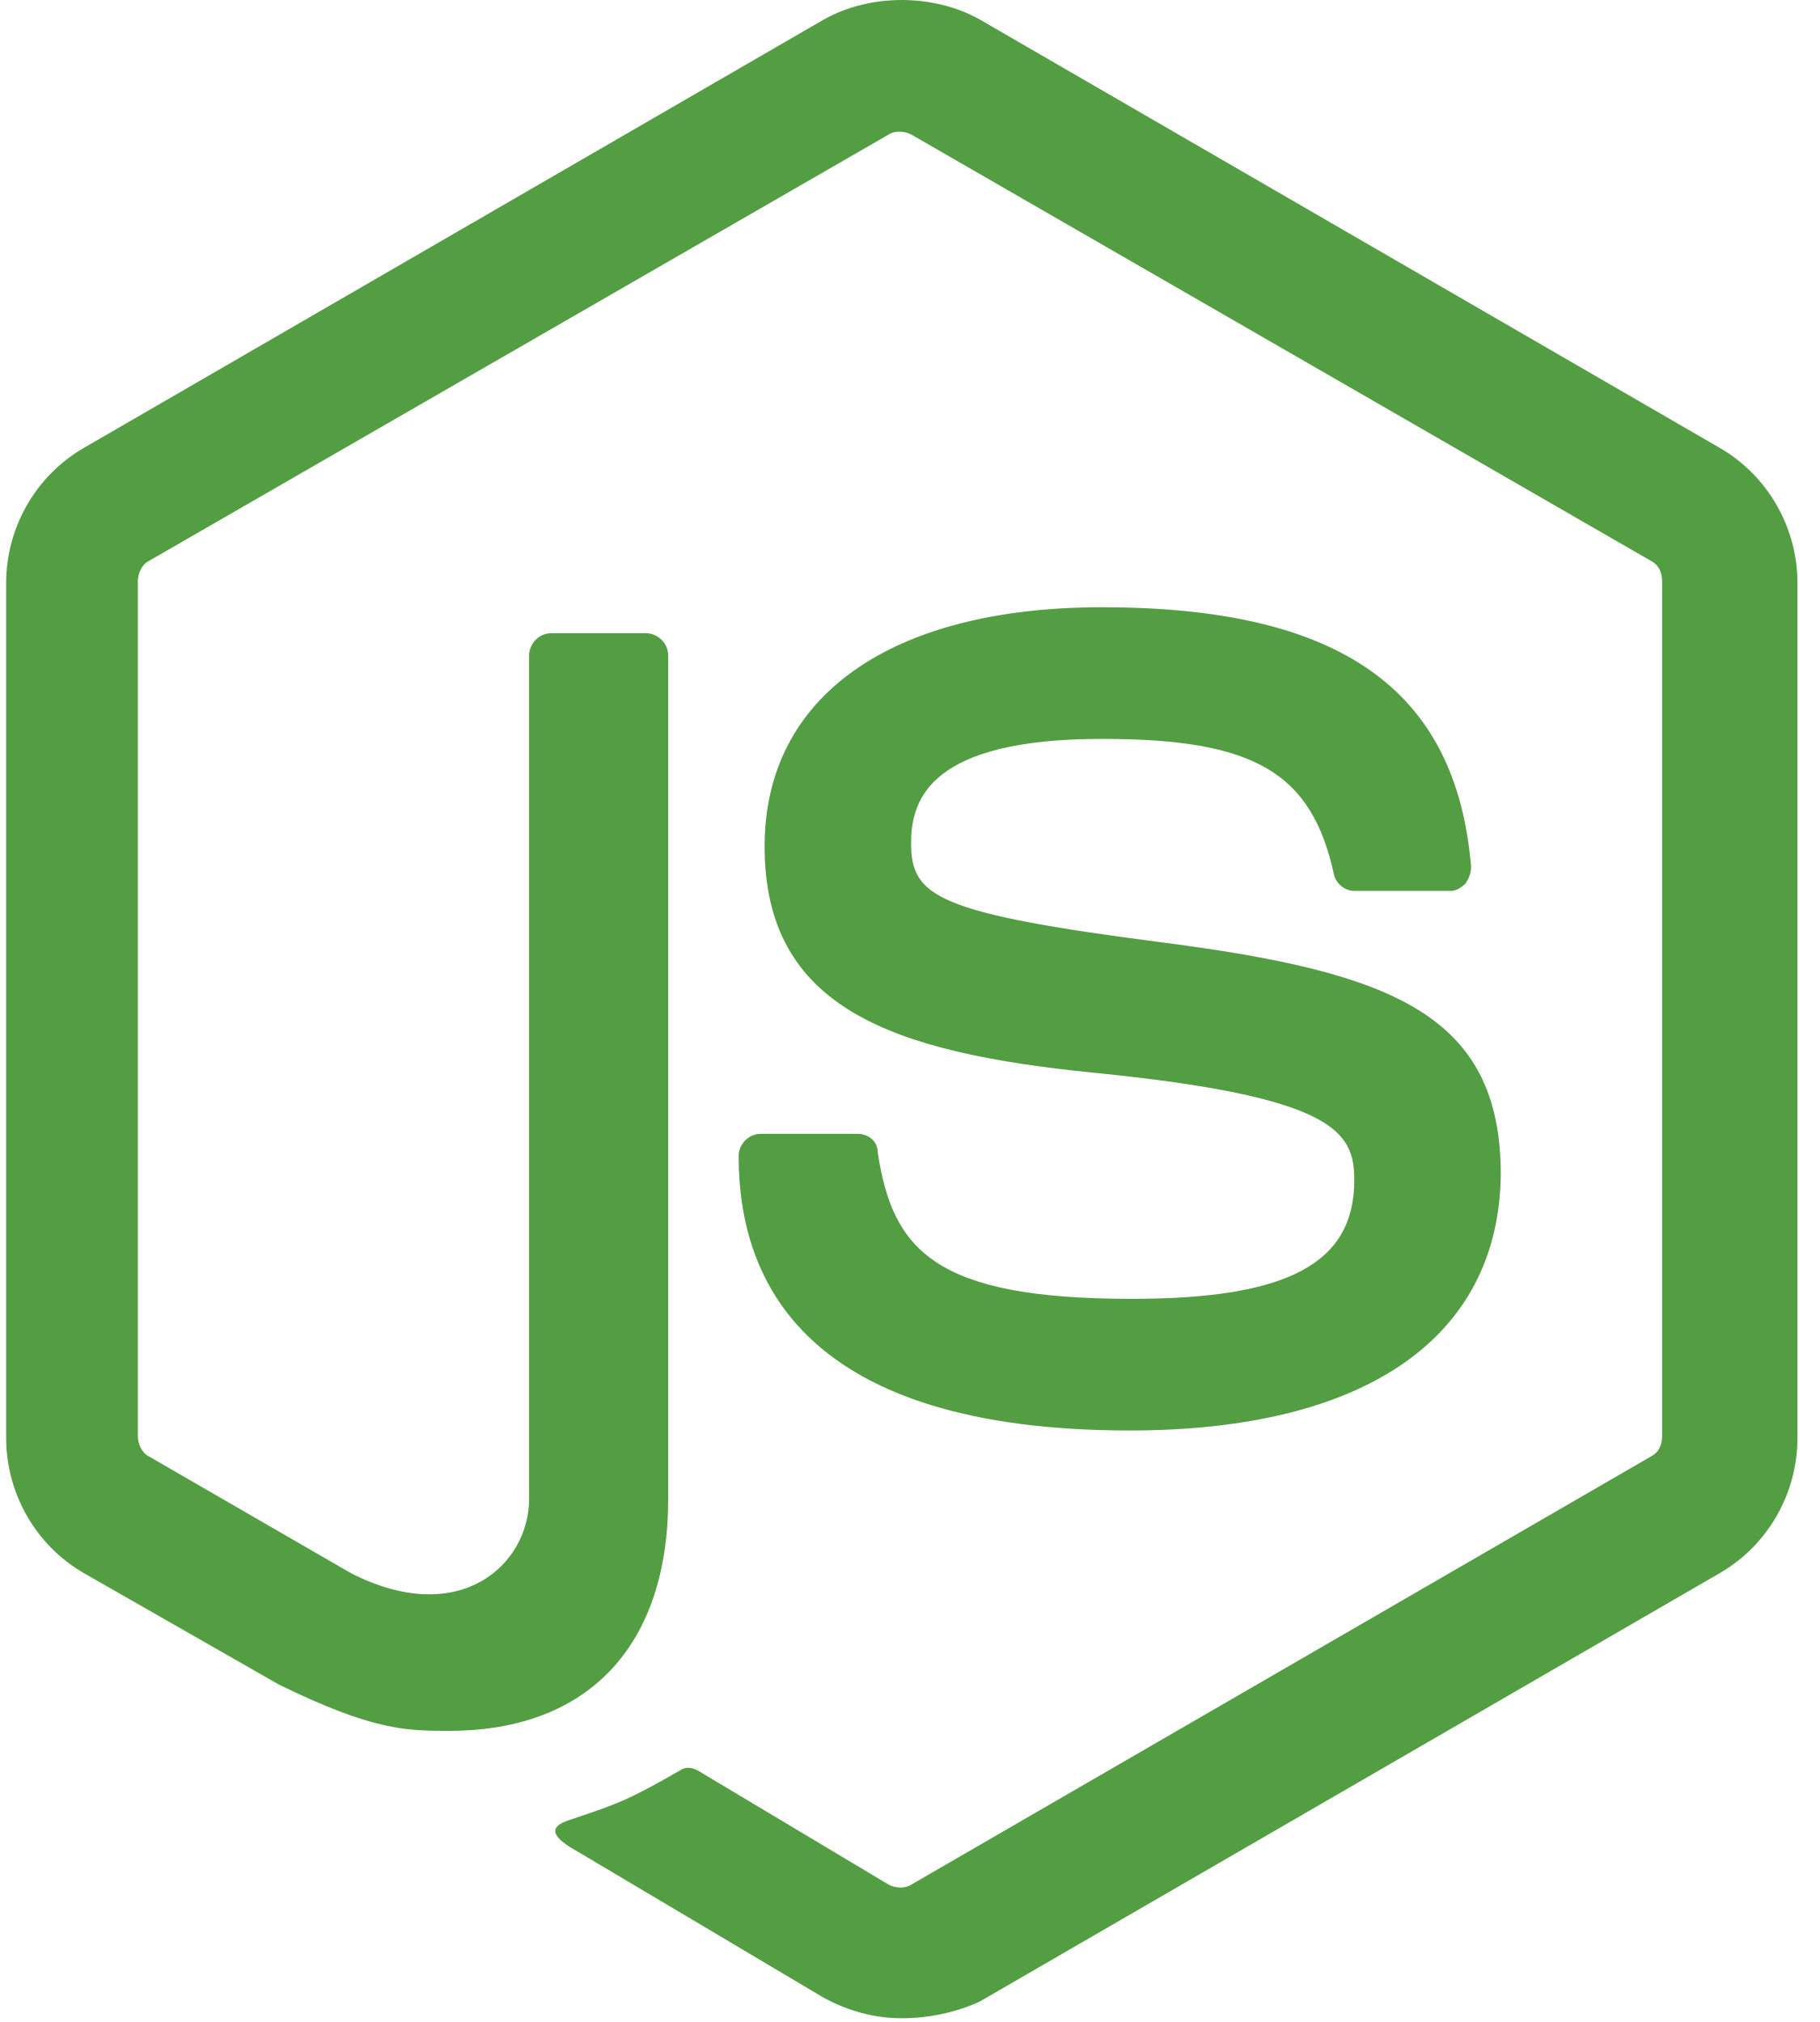
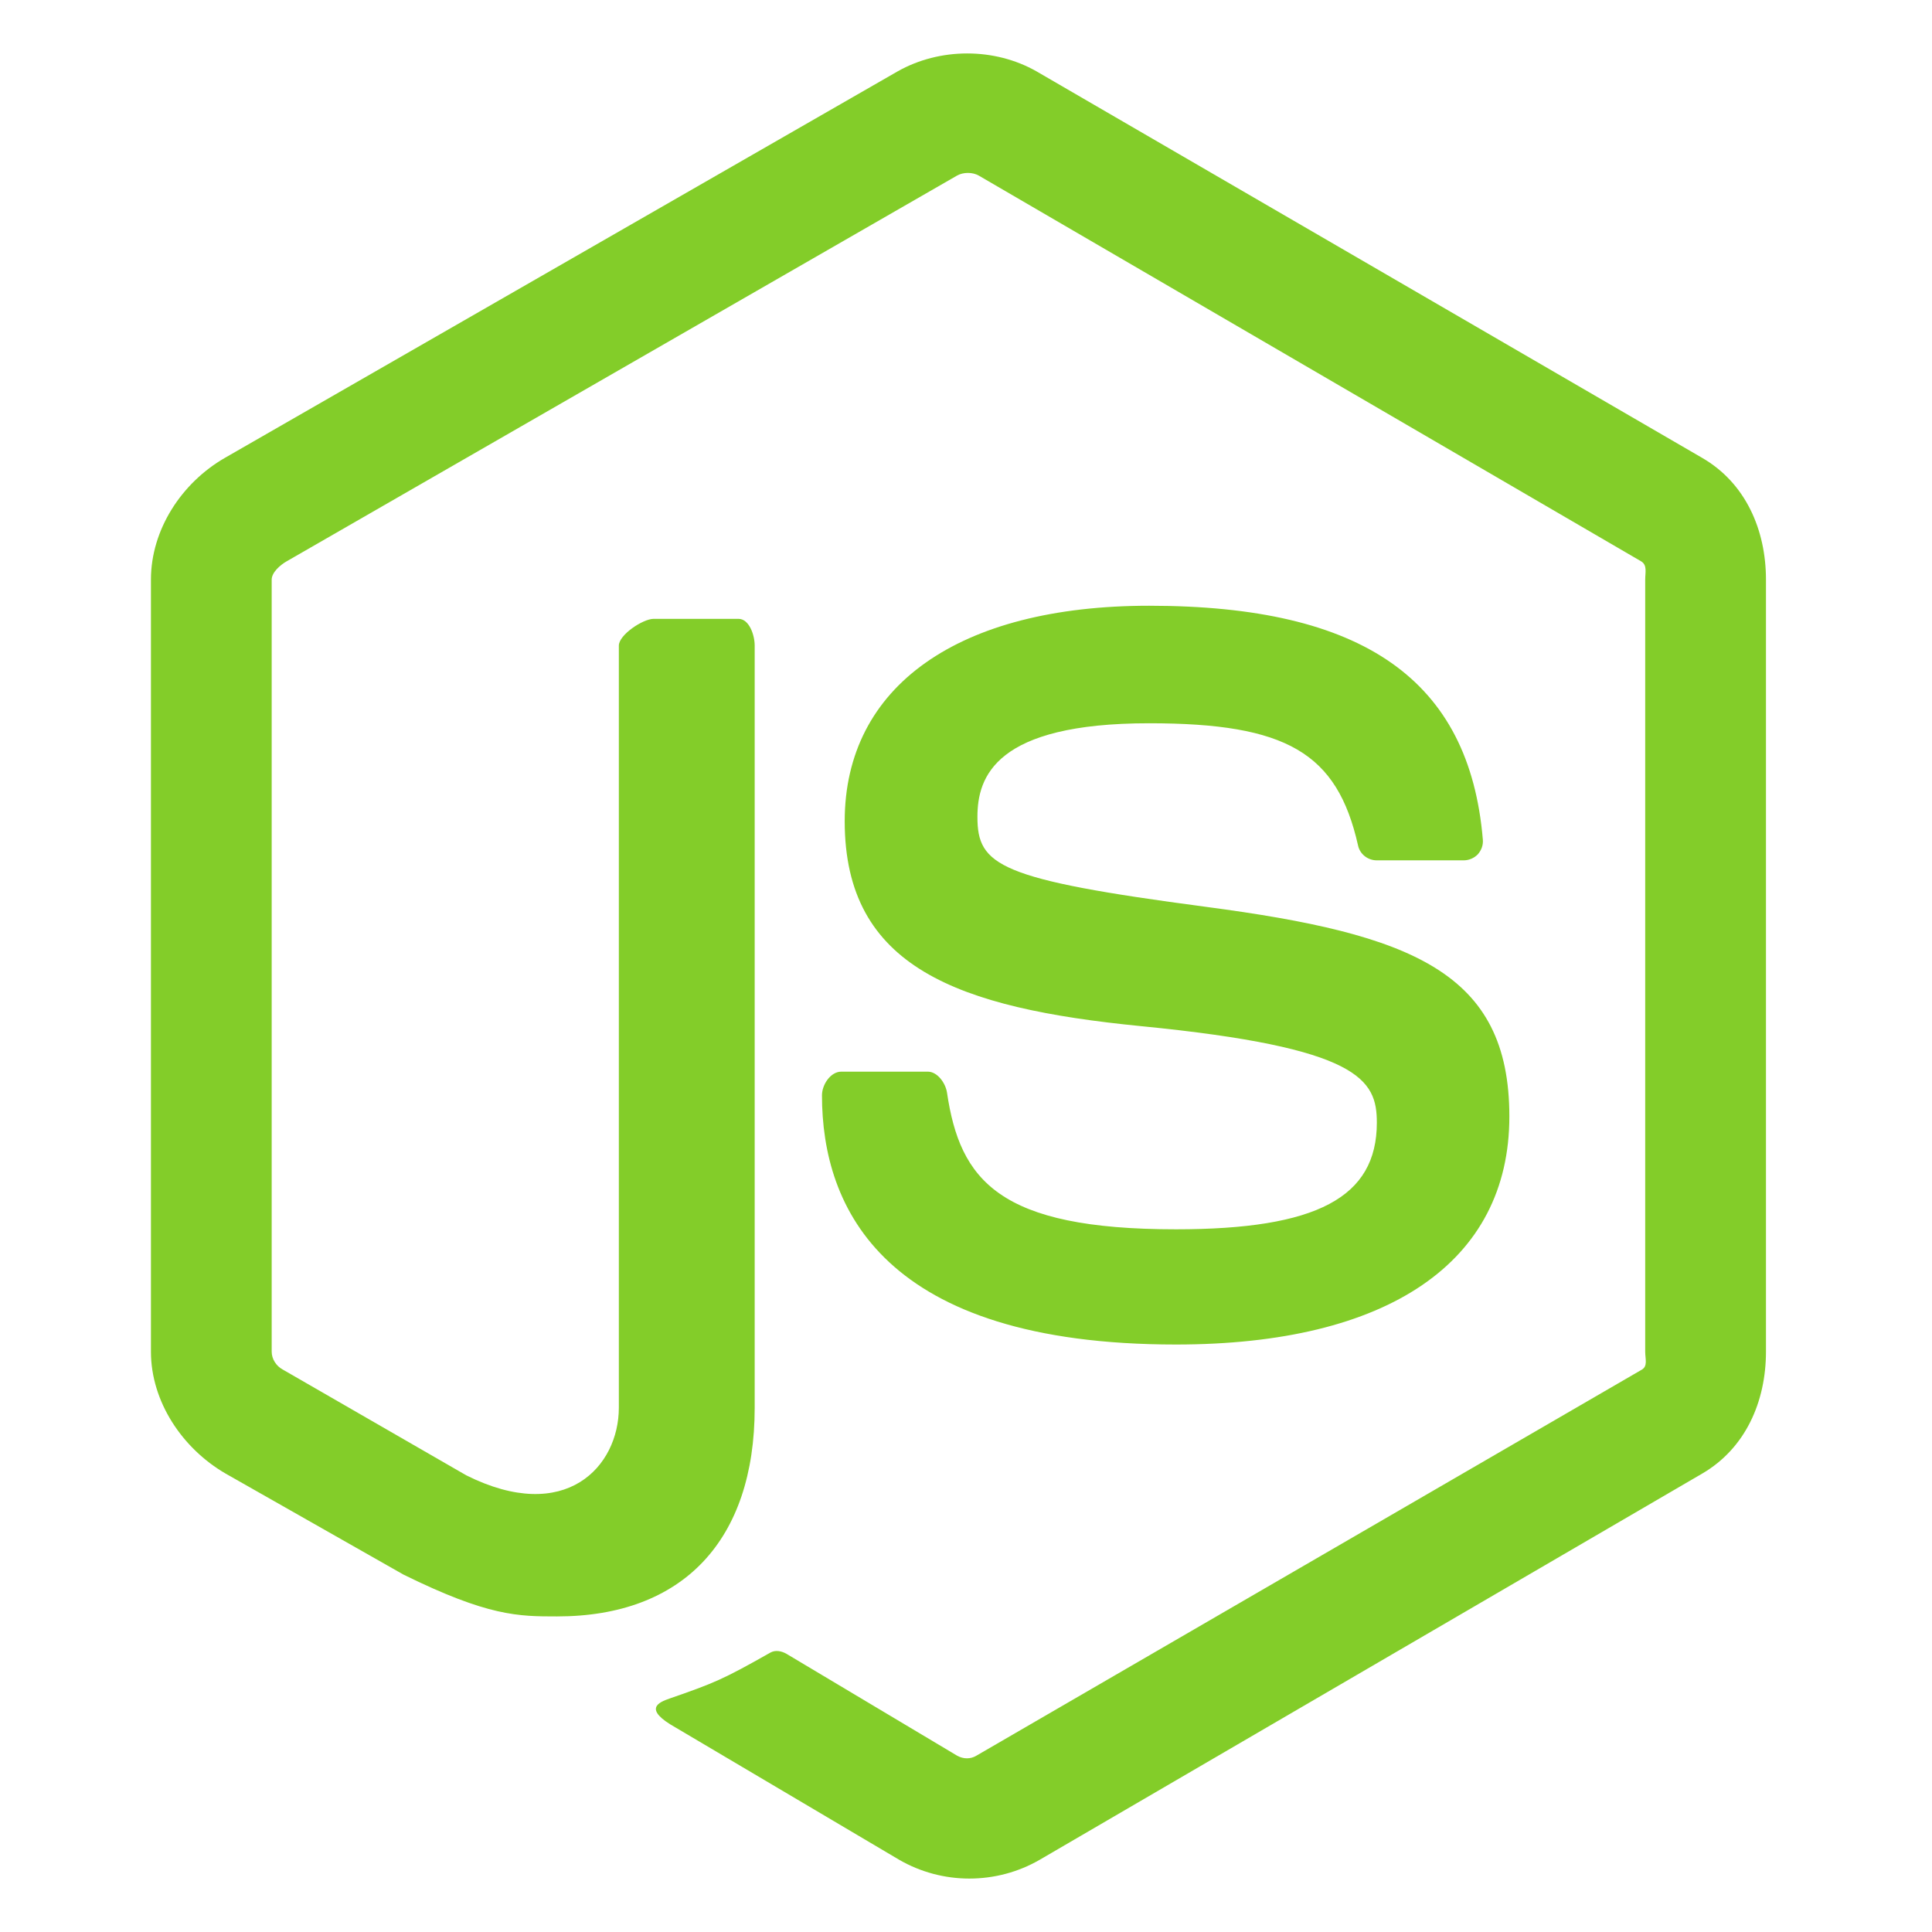
- <svg xmlns="http://www.w3.org/2000/svg" width="45" height="50" viewBox="0 0 45 50" fill="none">
-   <path d="M22.298 49.907C21.61 49.907 20.968 49.724 20.372 49.403L14.274 45.781C13.357 45.276 13.816 45.093 14.091 45.001C15.329 44.589 15.558 44.497 16.842 43.763C16.979 43.672 17.163 43.718 17.3 43.809L21.977 46.606C22.16 46.698 22.389 46.698 22.527 46.606L40.821 36.015C41.004 35.923 41.096 35.74 41.096 35.511V14.374C41.096 14.145 41.004 13.961 40.821 13.87L22.527 3.324C22.343 3.232 22.114 3.232 21.977 3.324L3.683 13.87C3.499 13.961 3.408 14.19 3.408 14.374V35.511C3.408 35.694 3.499 35.923 3.683 36.015L8.68 38.903C11.386 40.279 13.082 38.674 13.082 37.069V16.208C13.082 15.933 13.311 15.658 13.632 15.658H15.97C16.245 15.658 16.521 15.887 16.521 16.208V37.069C16.521 40.691 14.549 42.8 11.11 42.8C10.056 42.8 9.231 42.8 6.892 41.654L2.078 38.903C0.886 38.216 0.152 36.932 0.152 35.556V14.42C0.152 13.044 0.886 11.76 2.078 11.073L20.372 0.481C21.518 -0.16 23.077 -0.16 24.223 0.481L42.517 11.073C43.709 11.76 44.443 13.044 44.443 14.42V35.556C44.443 36.932 43.709 38.216 42.517 38.903L24.223 49.495C23.627 49.77 22.94 49.907 22.298 49.907ZM27.937 35.373C19.913 35.373 18.263 31.705 18.263 28.587C18.263 28.312 18.492 28.037 18.813 28.037H21.197C21.472 28.037 21.702 28.22 21.702 28.495C22.068 30.925 23.123 32.118 27.983 32.118C31.834 32.118 33.485 31.247 33.485 29.183C33.485 27.991 33.026 27.12 27.02 26.524C22.023 26.02 18.905 24.919 18.905 20.93C18.905 17.216 22.023 15.016 27.249 15.016C33.118 15.016 36.007 17.033 36.373 21.435C36.373 21.572 36.328 21.71 36.236 21.847C36.144 21.939 36.007 22.031 35.869 22.031H33.485C33.256 22.031 33.026 21.847 32.981 21.618C32.43 19.096 31.009 18.271 27.249 18.271C23.031 18.271 22.527 19.738 22.527 20.839C22.527 22.168 23.123 22.581 28.808 23.314C34.448 24.048 37.107 25.103 37.107 29.046C37.061 33.08 33.76 35.373 27.937 35.373Z" fill="#539E43" />
+ <svg xmlns="http://www.w3.org/2000/svg" viewBox="0 0 128 128" id="node-js">
+   <path fill="#83CD29" d="M112.771 30.334l-44.097-25.605c-2.781-1.584-6.402-1.584-9.205 0l-44.568 25.605c-2.87 1.651-4.901 4.754-4.901 8.073v51.142c0 3.319 2.084 6.423 4.954 8.083l11.775 6.688c5.628 2.772 7.617 2.772 10.178 2.772 8.333 0 13.093-5.039 13.093-13.828v-50.49c0-.713-.371-1.774-1.071-1.774h-5.623c-.712 0-2.306 1.061-2.306 1.773v50.49c0 3.896-3.524 7.773-10.11 4.48l-12.167-7.013c-.424-.23-.723-.693-.723-1.181v-51.142c0-.482.555-.966.982-1.213l44.424-25.561c.415-.235 1.025-.235 1.439 0l43.882 25.555c.42.253.272.722.272 1.219v51.142c0 .488.183.963-.232 1.198l-44.086 25.576c-.378.227-.847.227-1.261 0l-11.307-6.749c-.341-.198-.746-.269-1.073-.086-3.146 1.783-3.726 2.02-6.677 3.043-.726.253-1.797.692.41 1.929l14.798 8.754c1.417.82 3.027 1.246 4.647 1.246 1.642 0 3.25-.426 4.667-1.246l43.885-25.582c2.87-1.672 4.23-4.764 4.23-8.083v-51.142c0-3.319-1.36-6.414-4.229-8.073zM77.91 81.445c-11.726 0-14.309-3.235-15.17-9.066-.1-.628-.633-1.379-1.272-1.379h-5.731c-.709 0-1.279.86-1.279 1.566 0 7.466 4.059 16.512 23.453 16.512 14.039 0 22.088-5.455 22.088-15.109 0-9.572-6.467-12.084-20.082-13.886-13.762-1.819-15.16-2.738-15.16-5.962 0-2.658 1.184-6.203 11.374-6.203 9.105 0 12.461 1.954 13.842 8.091.118.577.645.991 1.24.991h5.754c.354 0 .692-.143.94-.396.24-.272.367-.613.335-.979-.891-10.568-7.912-15.493-22.112-15.493-12.631 0-20.166 5.334-20.166 14.275 0 9.698 7.497 12.378 19.622 13.577 14.505 1.422 15.633 3.542 15.633 6.395 0 4.955-3.978 7.066-13.309 7.066z" />
</svg>
